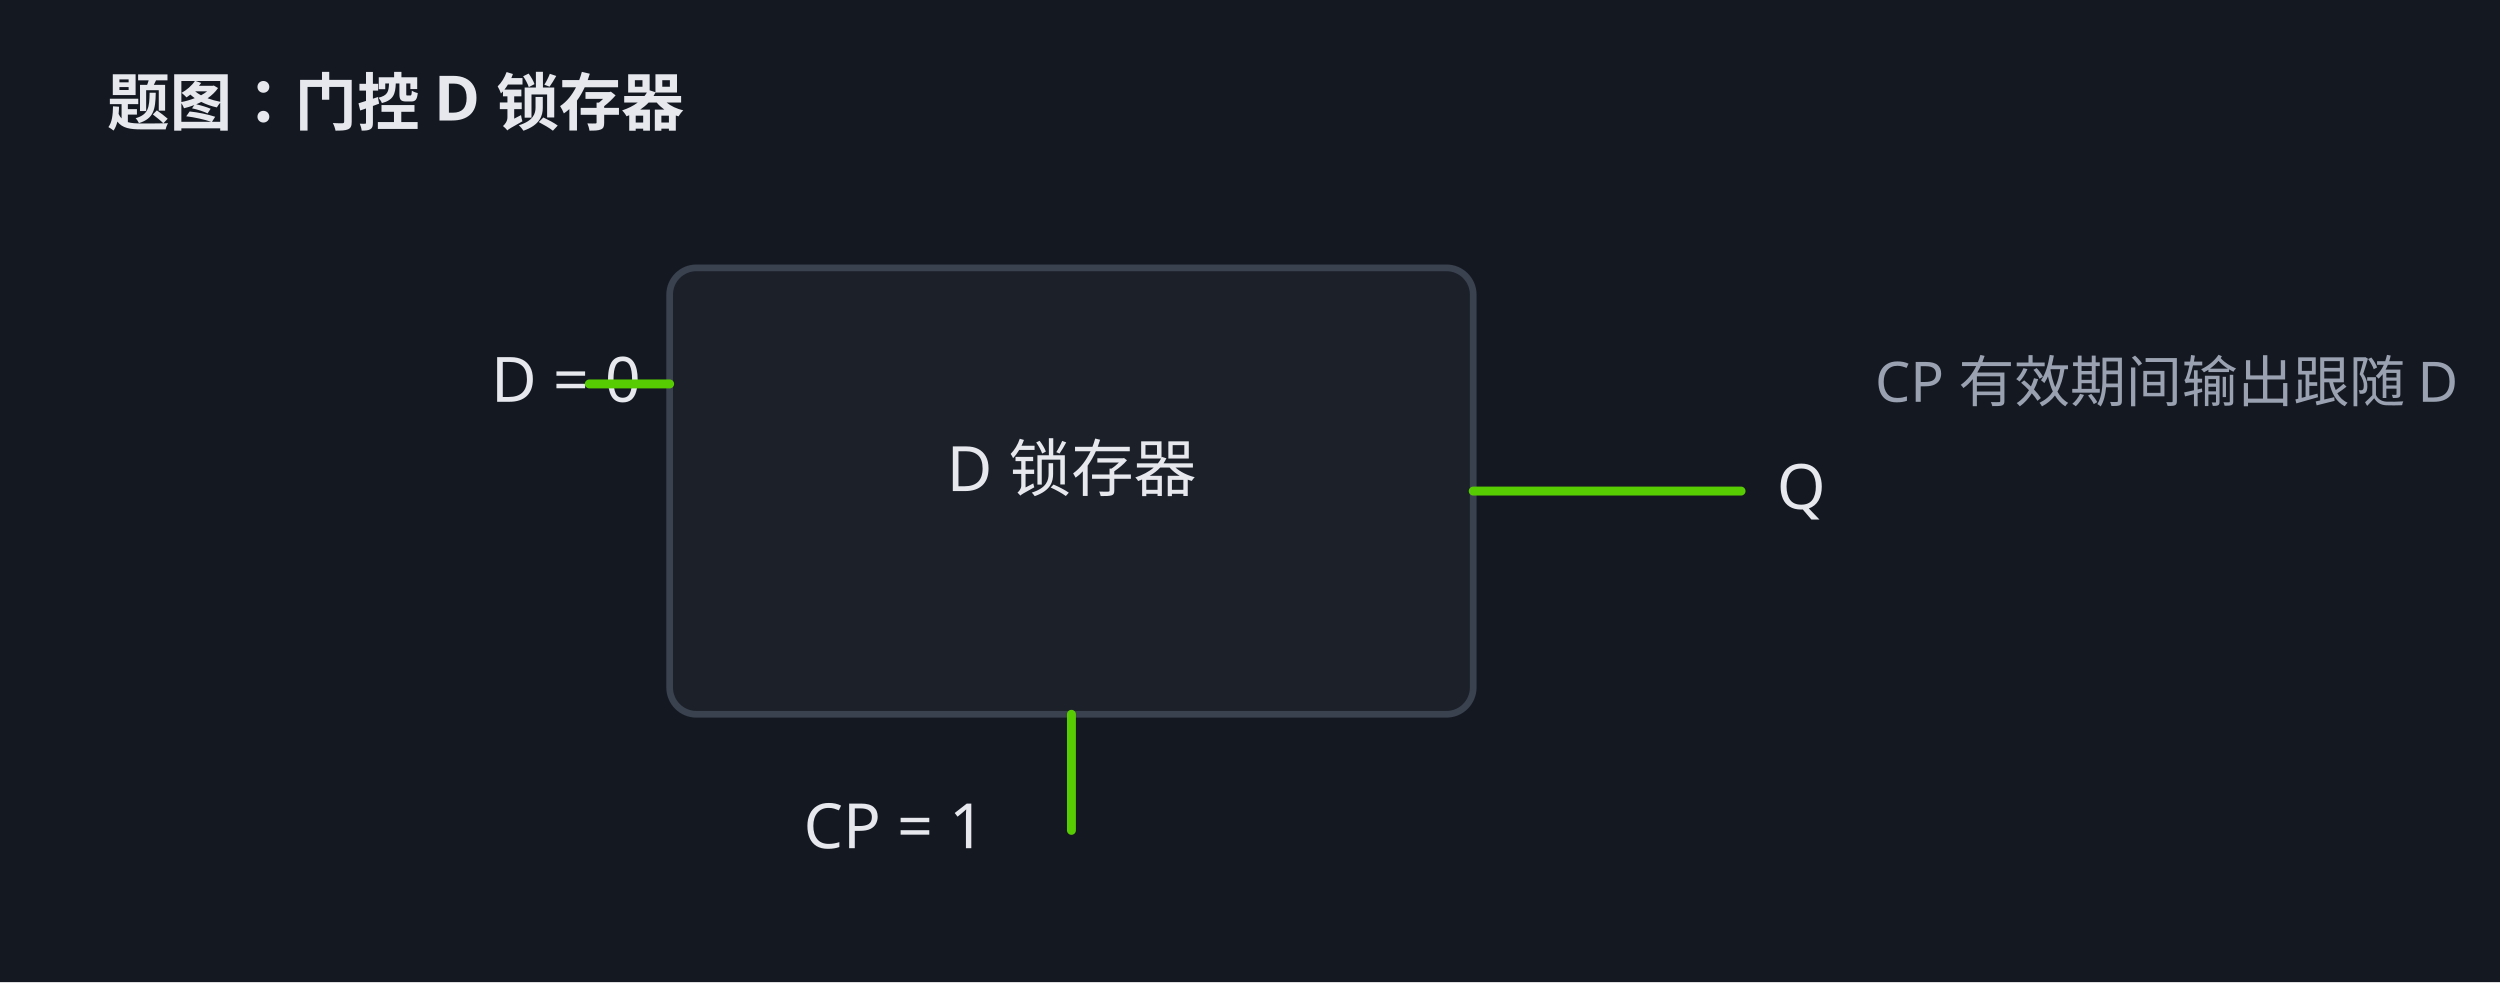
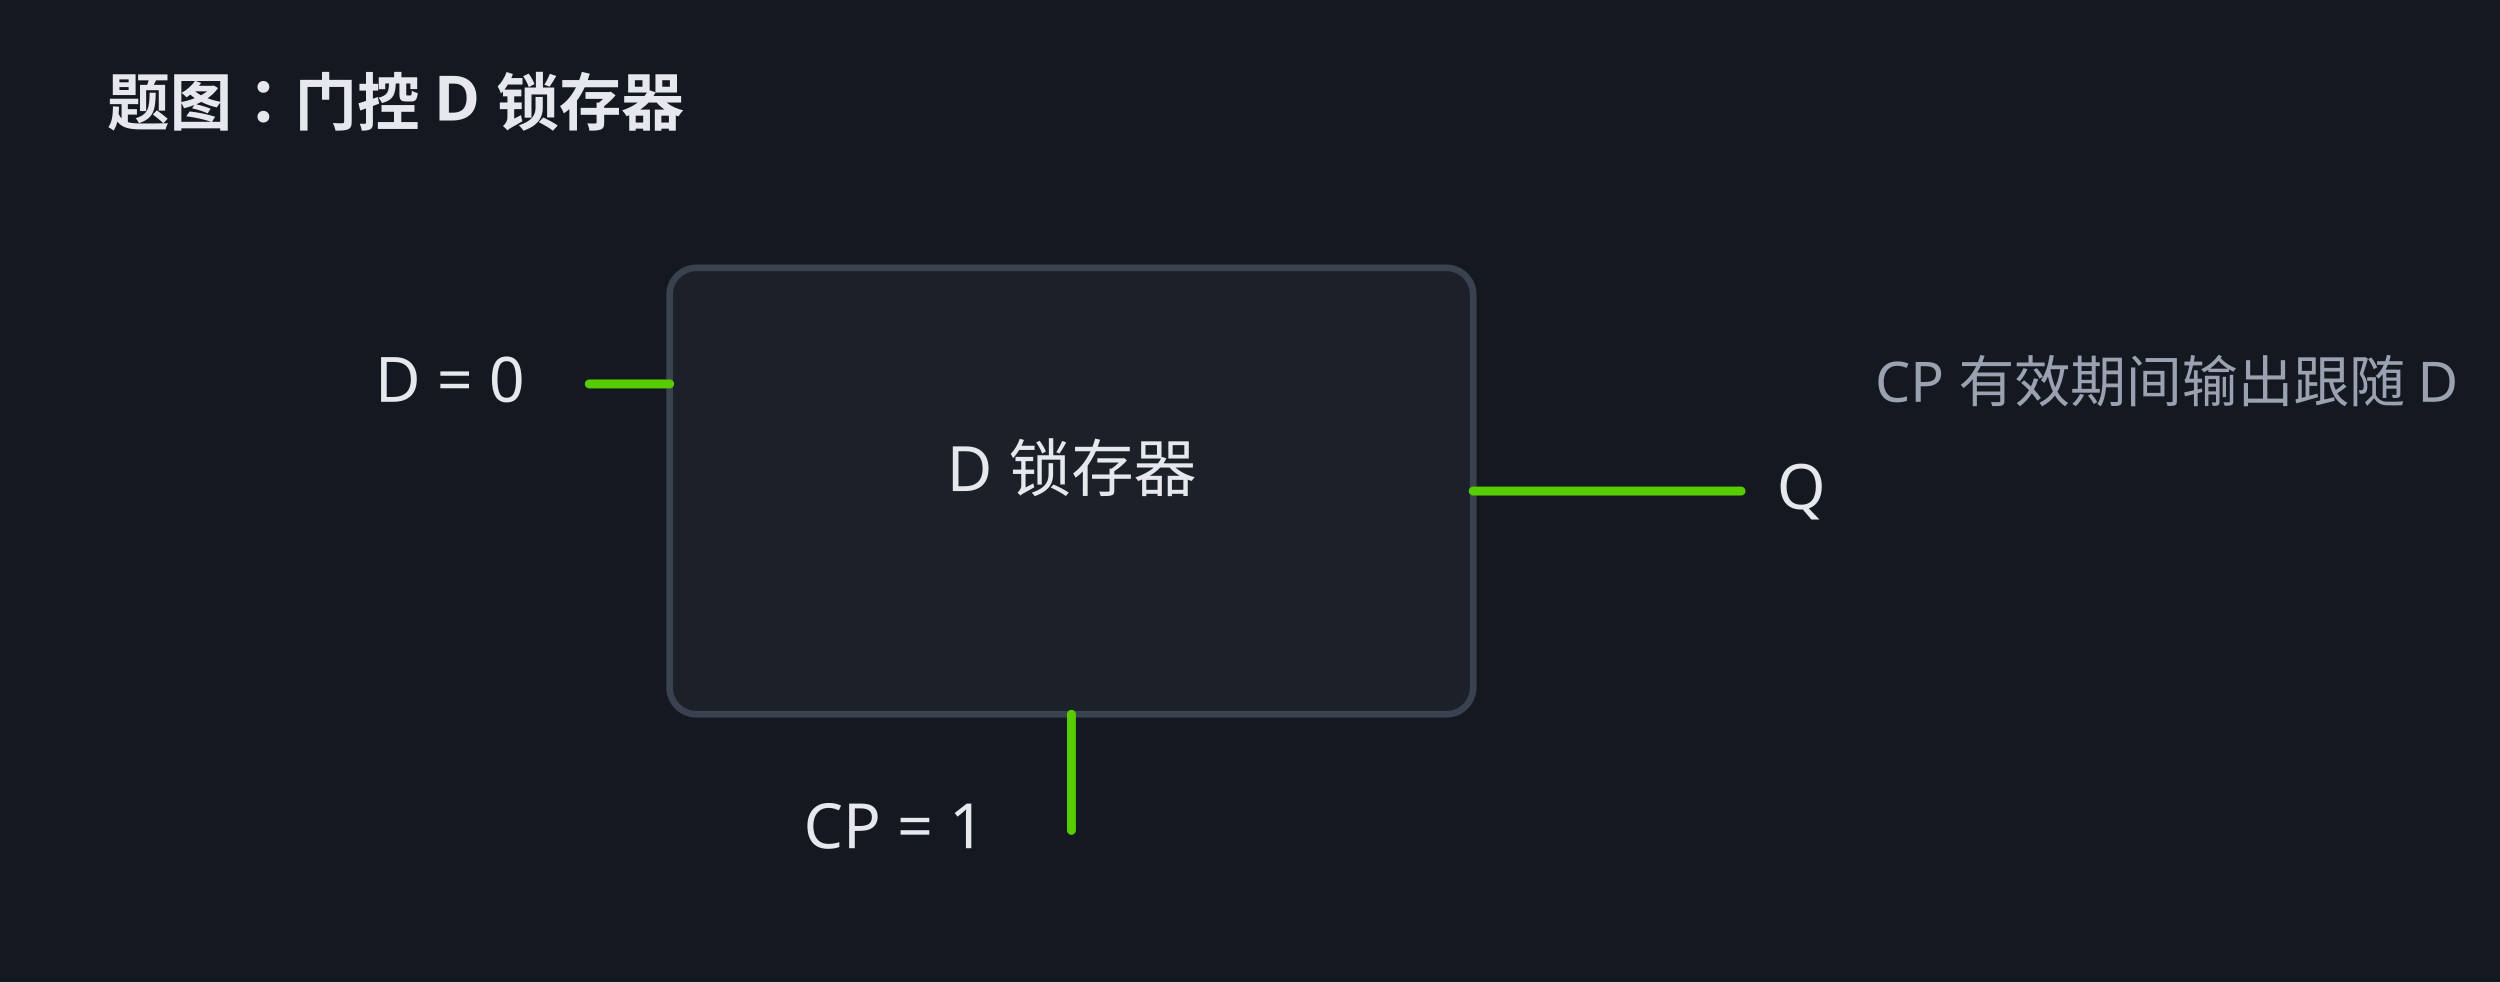
<svg xmlns="http://www.w3.org/2000/svg" viewBox="0 0 560 220" role="img" aria-label="门控 D 锁存器在 CP 为 1、D 为 0 时的工作状态">
  <style>
.s{fill:none;stroke:#58cc02;stroke-width:2;stroke-linecap:round;stroke-linejoin:round}
.t{fill:#e6e8ee;font-family:"Segoe UI","Microsoft YaHei",sans-serif;font-size:14px}
.b{fill:#e6e8ee;font-family:"Segoe UI","Microsoft YaHei",sans-serif;font-size:14px;font-weight:600}
.m{fill:#9aa2b1;font-family:"Segoe UI","Microsoft YaHei",sans-serif;font-size:12.5px}
.g{fill:none;stroke:#3a4250;stroke-width:1.2}
.box{fill:#1b2029;stroke:#3a4250;stroke-width:1.5}
.hl{fill:none;stroke:#58cc02;stroke-width:2;stroke-dasharray:6 4}
</style>
  <rect width="100%" height="100%" fill="#141821" />
  <text x="24" y="28" class="b">题图：门控 D 锁存器</text>
  <rect x="150" y="60" width="180" height="100" rx="6" class="box" />
  <text x="240" y="110" class="t" text-anchor="middle">D 锁存器</text>
-   <text x="110" y="90" class="t">D = 0</text>
+   <text x="84" y="90" class="t">D = 0</text>
  <line x1="132" y1="86" x2="150" y2="86" class="s" />
  <text x="180" y="190" class="t">CP = 1</text>
  <line x1="240" y1="186" x2="240" y2="160" class="s" />
  <line x1="330" y1="110" x2="390" y2="110" class="s" />
  <text x="398" y="114" class="t">Q</text>
  <text x="420" y="90" class="m">CP 有效期间输出跟随 D</text>
</svg>
